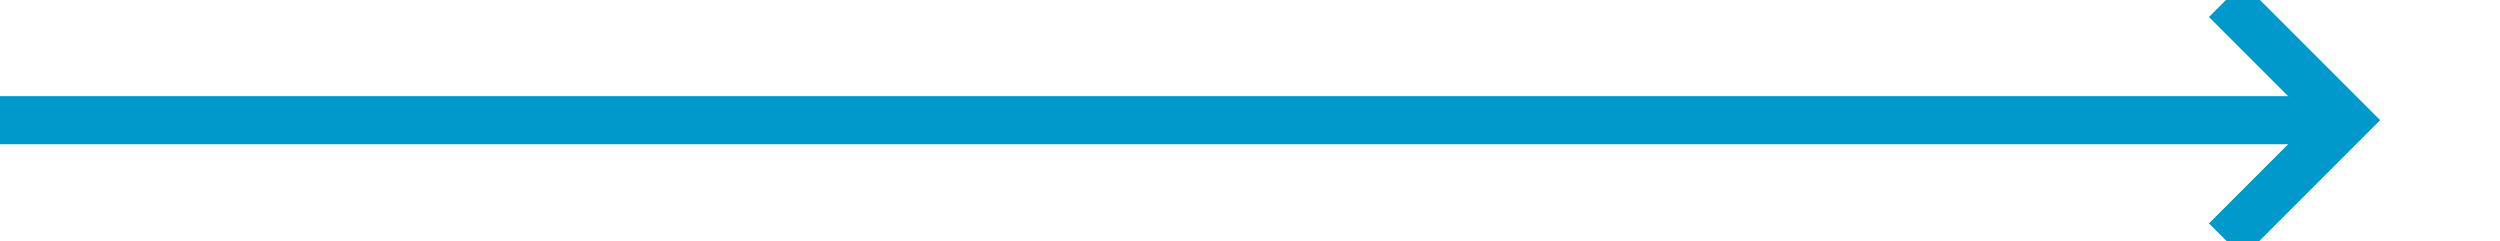
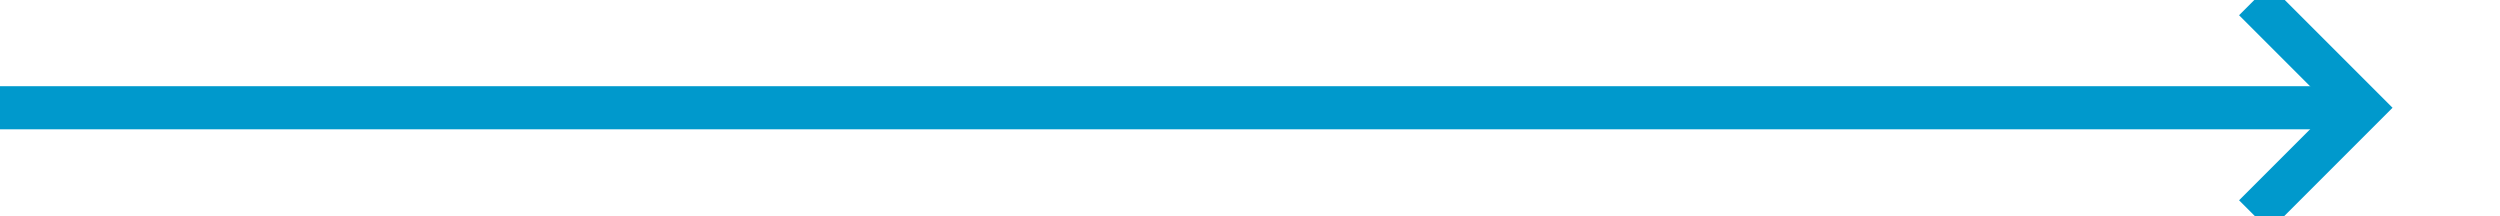
- <svg xmlns="http://www.w3.org/2000/svg" version="1.1" width="104px" height="10px" preserveAspectRatio="xMinYMid meet" viewBox="330 1573  104 8">
-   <path d="M 330 1577  L 427 1577  " stroke-width="2" stroke="#0099cc" fill="none" />
-   <path d="M 421.893 1572.707  L 426.186 1577  L 421.893 1581.293  L 423.307 1582.707  L 428.307 1577.707  L 429.014 1577  L 428.307 1576.293  L 423.307 1571.293  L 421.893 1572.707  Z " fill-rule="nonzero" fill="#0099cc" stroke="none" />
+ <svg xmlns="http://www.w3.org/2000/svg" version="1.1" width="116px" height="10px" preserveAspectRatio="xMinYMid meet" viewBox="529 1573  116 8">
+   <path d="M 529 1577  L 638 1577  " stroke-width="2" stroke="#0099cc" fill="none" />
+   <path d="M 632.893 1572.707  L 637.186 1577  L 632.893 1581.293  L 634.307 1582.707  L 639.307 1577.707  L 640.014 1577  L 639.307 1576.293  L 634.307 1571.293  L 632.893 1572.707  Z " fill-rule="nonzero" fill="#0099cc" stroke="none" />
</svg>
